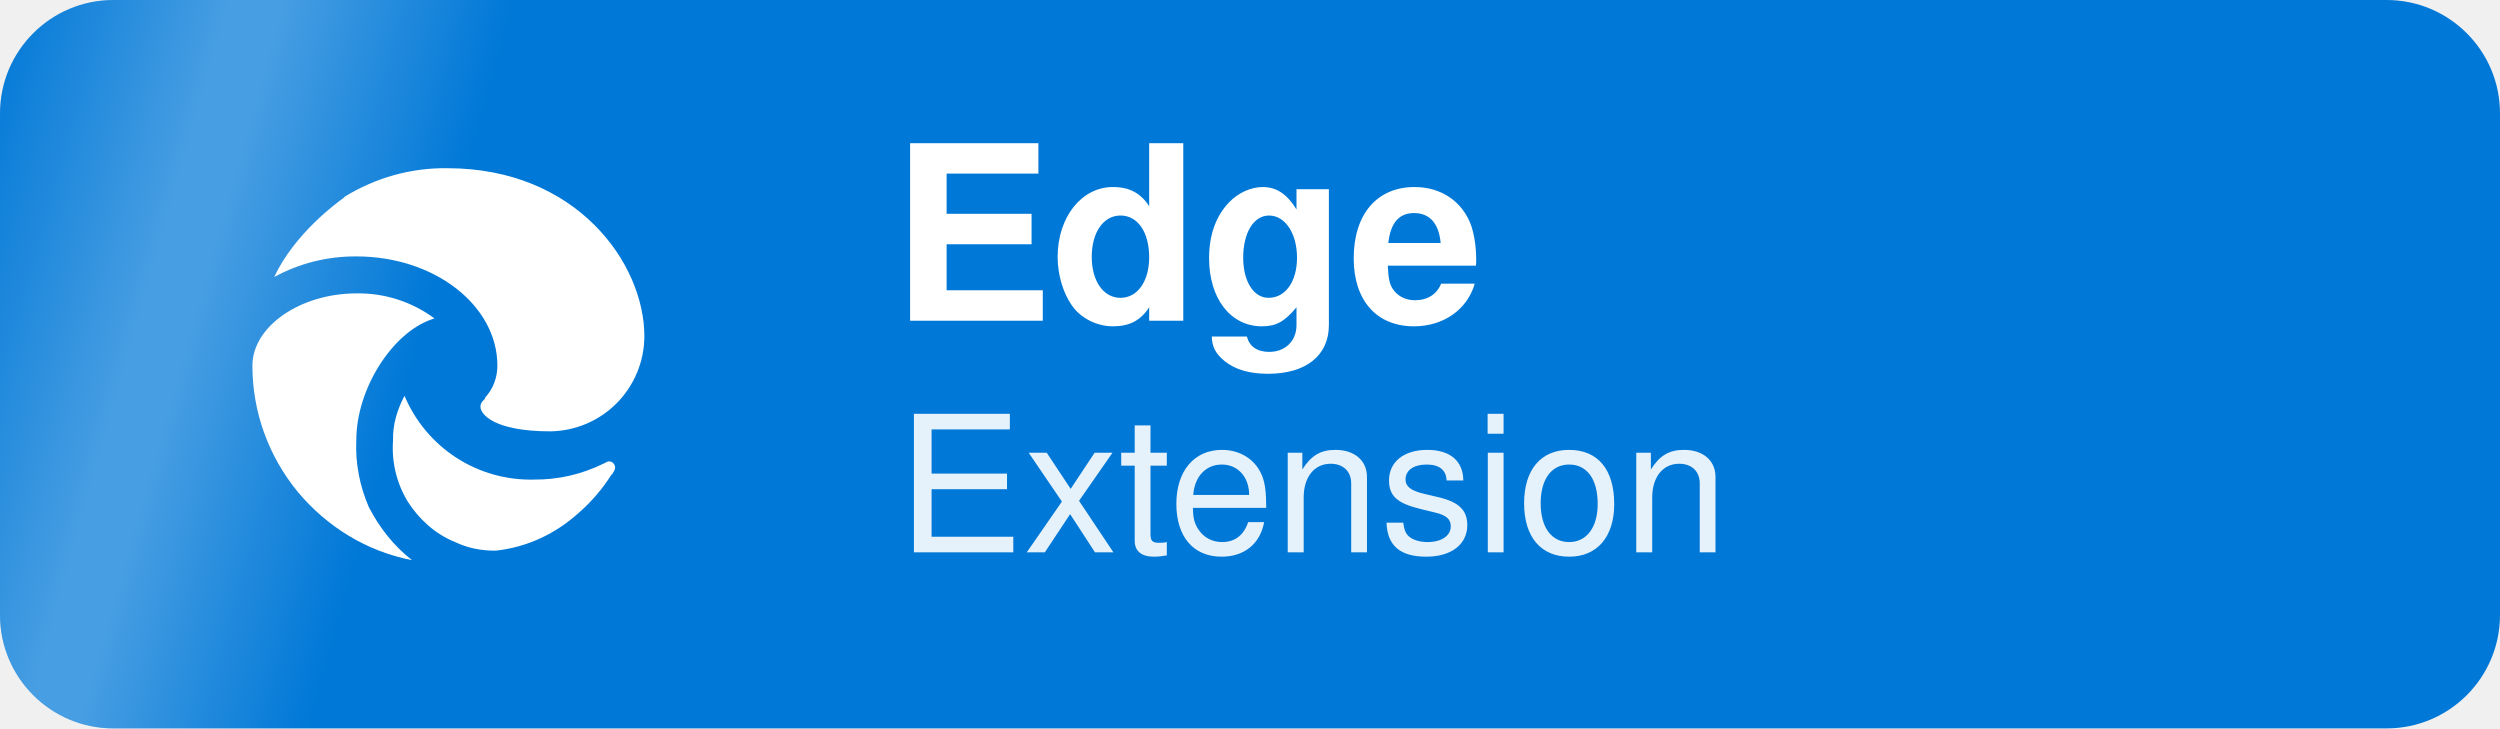
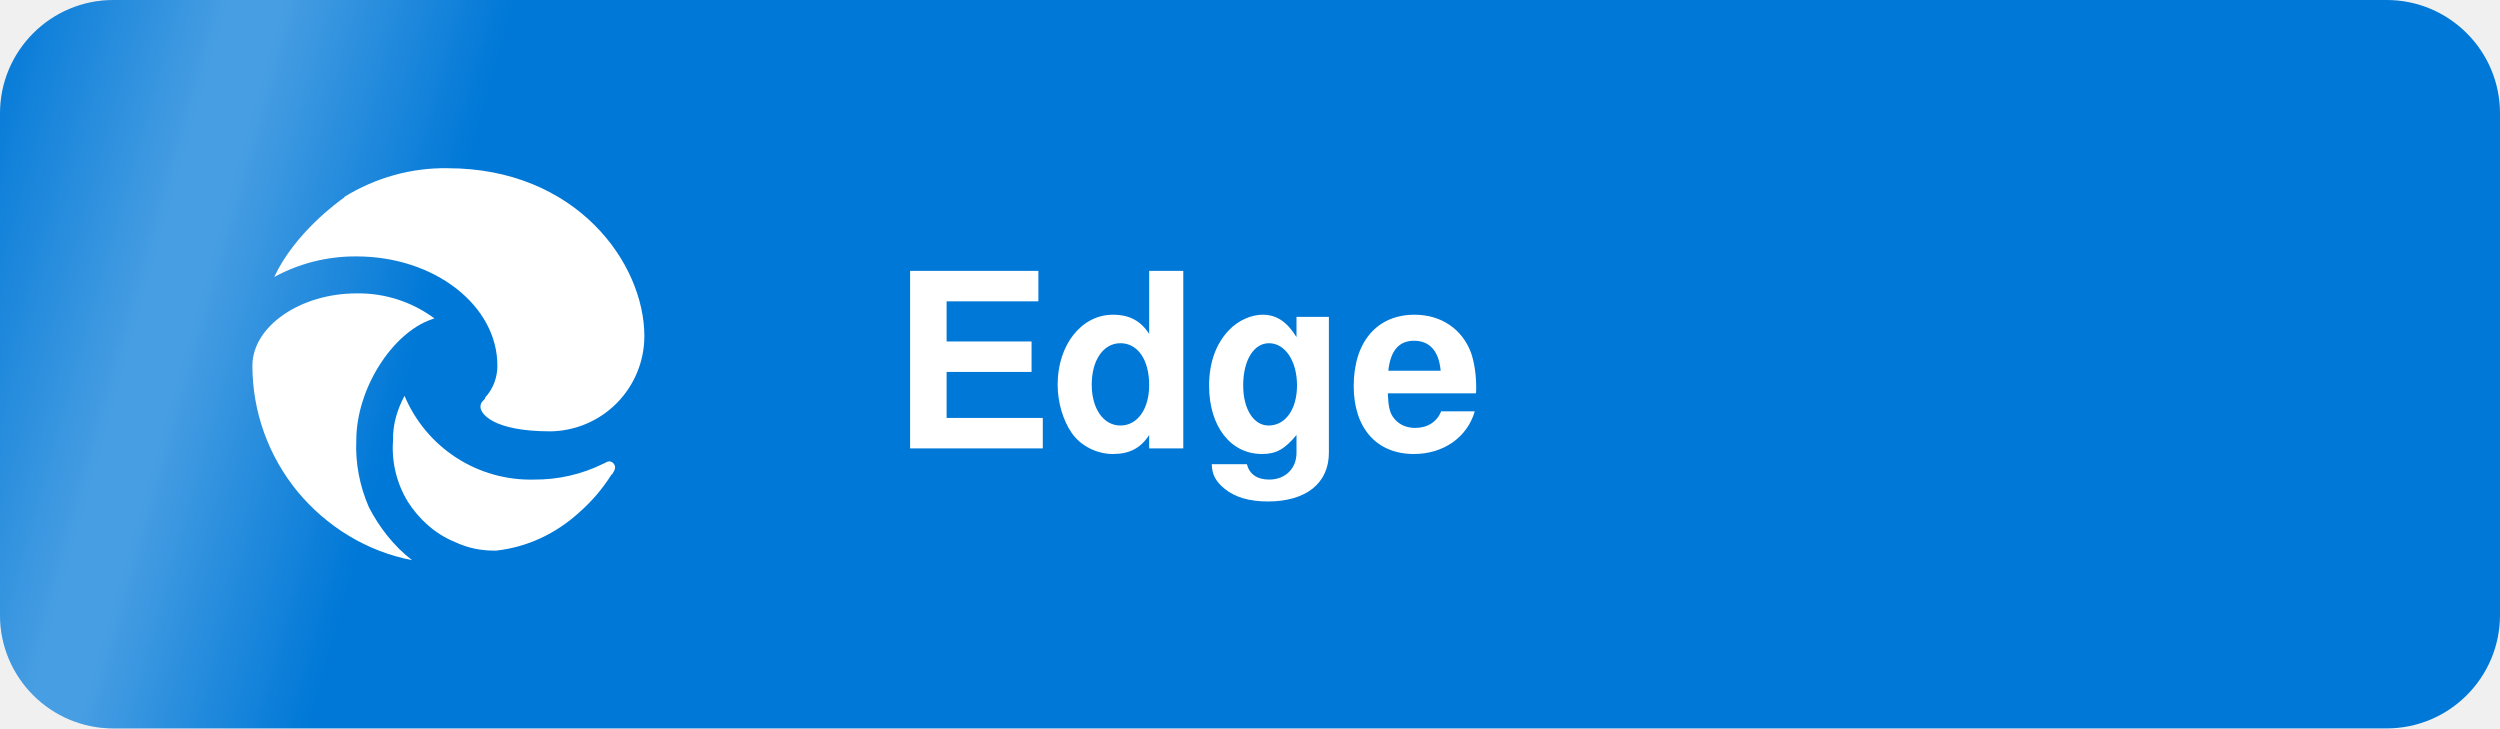
<svg xmlns="http://www.w3.org/2000/svg" viewBox="0 0 841.9 245.3" width="841.9" height="245.3" role="img" aria-label="Install the extension for Edge">
  <defs>
    <clipPath id="edge">
      <path d="M38.2,0 H803.7 A38.2,38.2 0 0 1 841.9,38.2 V207.1 A38.2,38.2 0 0 1 803.7,245.3 H38.2 A38.2,38.2 0 0 1 0,207.1 V38.2 A38.2,38.2 0 0 1 38.2,0 Z" />
    </clipPath>
    <linearGradient id="sheen" x1="0" y1="0" x2="1" y2="0">
      <stop offset="0" stop-color="#fff" stop-opacity="0" />
      <stop offset="0.45" stop-color="#fff" stop-opacity="0.28" />
      <stop offset="0.55" stop-color="#fff" stop-opacity="0.28" />
      <stop offset="1" stop-color="#fff" stop-opacity="0" />
    </linearGradient>
  </defs>
  <style>
    @keyframes pass {
      0%       { transform: translateX(-278.4px); }
-       5.99%   { transform: translateX(1120.3px); }
+       5.36%   { transform: translateX(1120.3px); }
      100%     { transform: translateX(1120.3px); }
    }
-     .band { animation: pass 17.749s linear 10.393s infinite backwards; }
+     .band { animation: pass 19.827s linear 13.164s infinite backwards; }
    @media (prefers-reduced-motion: reduce) {
      .band { animation: none; opacity: 0; }
    }
  </style>
  <path d="M38.2,0 H803.7 A38.2,38.2 0 0 1 841.9,38.2 V207.1 A38.2,38.2 0 0 1 803.7,245.3 H38.2 A38.2,38.2 0 0 1 0,207.1 V38.2 A38.2,38.2 0 0 1 38.2,0 Z" fill="#0078d7" />
  <g transform="translate(85.0 56.65) scale(0.25781)" fill="#ffffff">
    <path d="M120.1 37.44C161.1 12.23 207.7-.775 255 .002C423 .002 512 123.8 512 219.5C511.9 252.2 499 283.4 476.1 306.7C453.2 329.9 422.1 343.2 389.4 343.7C314.2 343.7 297.9 320.6 297.9 311.7C297.9 307.9 299.1 305.5 302.7 302.3L303.7 301.1L304.1 299.5C314.6 288 320 273.3 320 257.9C320 179.2 237.8 115.2 136 115.2C98.46 114.9 61.46 124.1 28.48 142.1C55.48 84.58 111.2 44.5 119.8 38.28C120.6 37.73 120.1 37.44 120.1 37.44V37.44zM135.7 355.5C134.3 385.5 140.3 415.5 152.1 442.7C165.7 469.1 184.8 493.7 208.6 512C149.1 500.5 97.11 468.1 59.2 422.7C21.12 376.3 0 318.4 0 257.9C0 206.7 62.4 163.5 136 163.5C172.6 162.9 208.4 174.4 237.8 196.2L234.2 197.4C182.7 215 135.7 288.1 135.7 355.5V355.5zM469.8 400L469.1 400.1C457.3 418.9 443.2 435.2 426.9 449.6C396.1 477.6 358.8 495.1 318.1 499.5C299.5 499.8 281.3 496.3 264.3 488.1C238.7 477.8 217.2 458.1 202.7 435.1C188.3 411.2 181.6 383.4 183.7 355.5C183.1 335.4 189.1 315.2 198.7 297.3C212.6 330.4 236.2 358.6 266.3 378.1C296.4 397.6 331.8 407.6 367.7 406.7C398.7 407 429.8 400 457.9 386.2L459.8 385.3C463.7 383 467.5 381.4 471.4 385.3C475.9 390.2 473.2 394.5 470.2 399.3C470 399.5 469.9 399.8 469.8 400V400z" />
  </g>
-   <text x="300" y="108" font-family="-apple-system, BlinkMacSystemFont, 'Segoe UI', Helvetica, Arial, sans-serif" font-size="82" font-weight="700" fill="#ffffff">Edge</text>
-   <text x="302" y="186" font-family="-apple-system, BlinkMacSystemFont, 'Segoe UI', Helvetica, Arial, sans-serif" font-size="64" font-weight="400" fill="#ffffff" fill-opacity="0.9">Extension</text>
+   <text x="300" y="151" font-family="-apple-system, BlinkMacSystemFont, 'Segoe UI', Helvetica, Arial, sans-serif" font-size="82" font-weight="700" fill="#ffffff">Edge</text>
  <g clip-path="url(#edge)">
    <g class="band">
      <rect x="0" y="-60" width="173.6" height="365.3" fill="url(#sheen)" transform="skewX(-16)" />
    </g>
  </g>
</svg>
